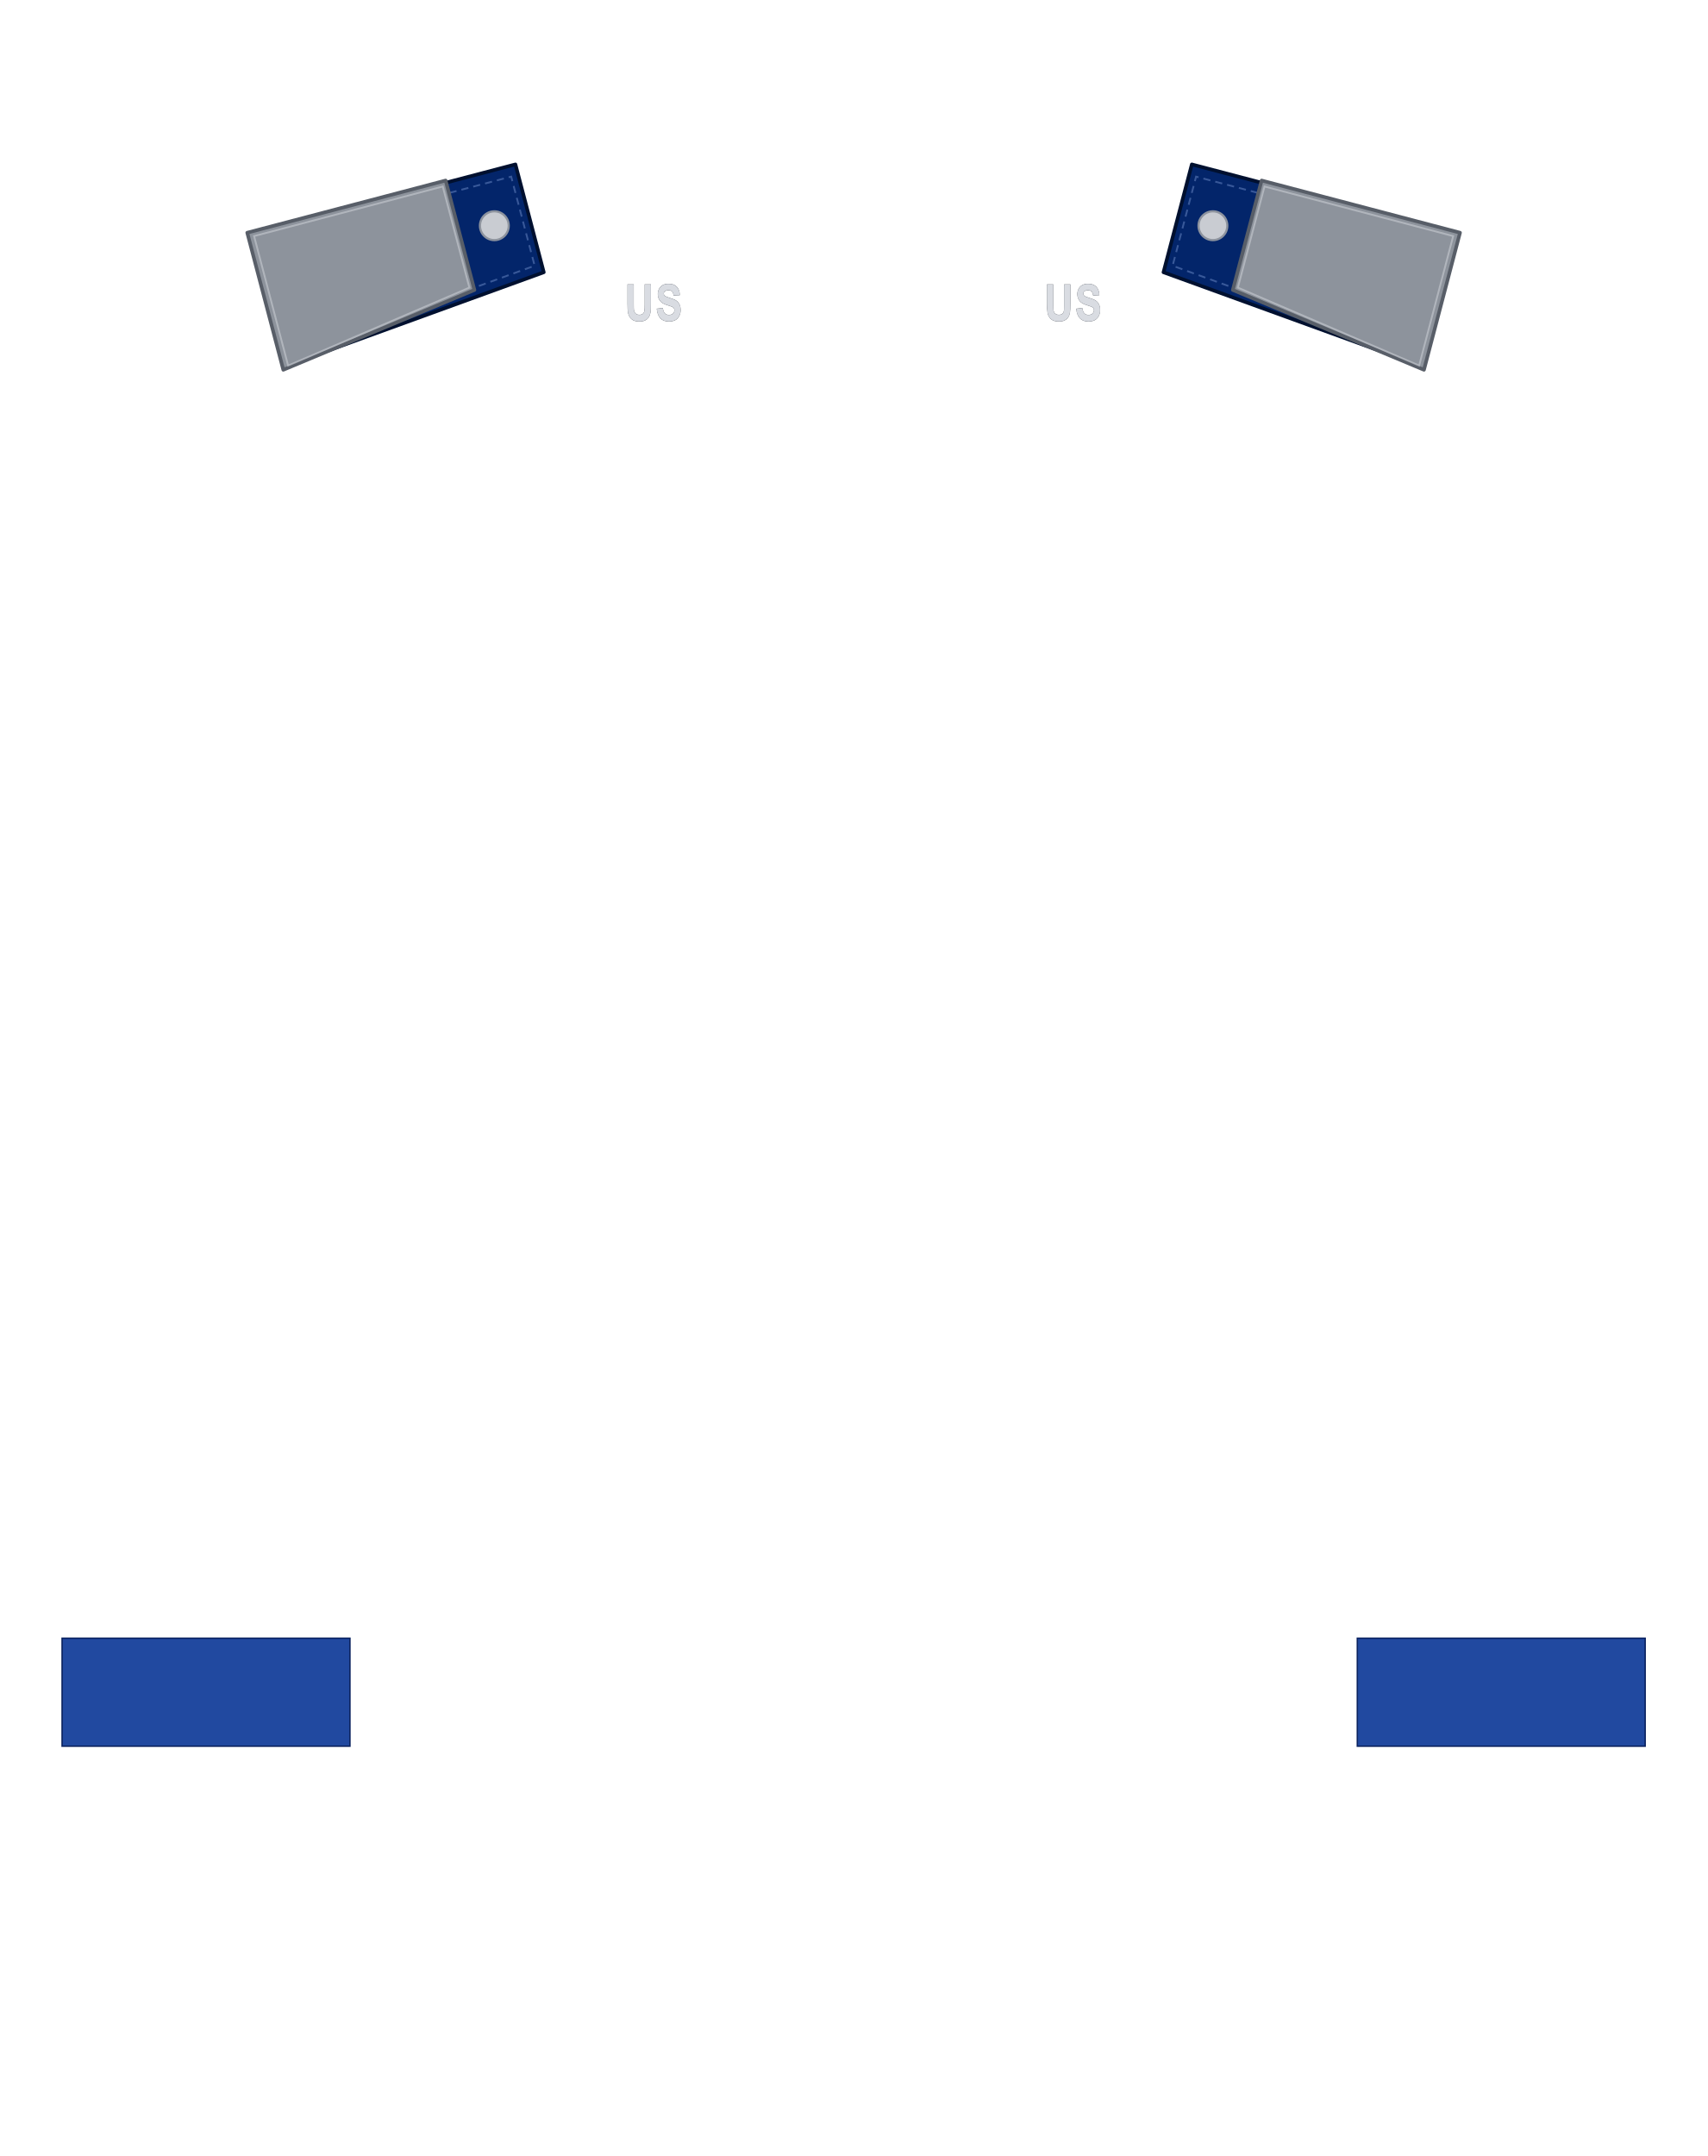
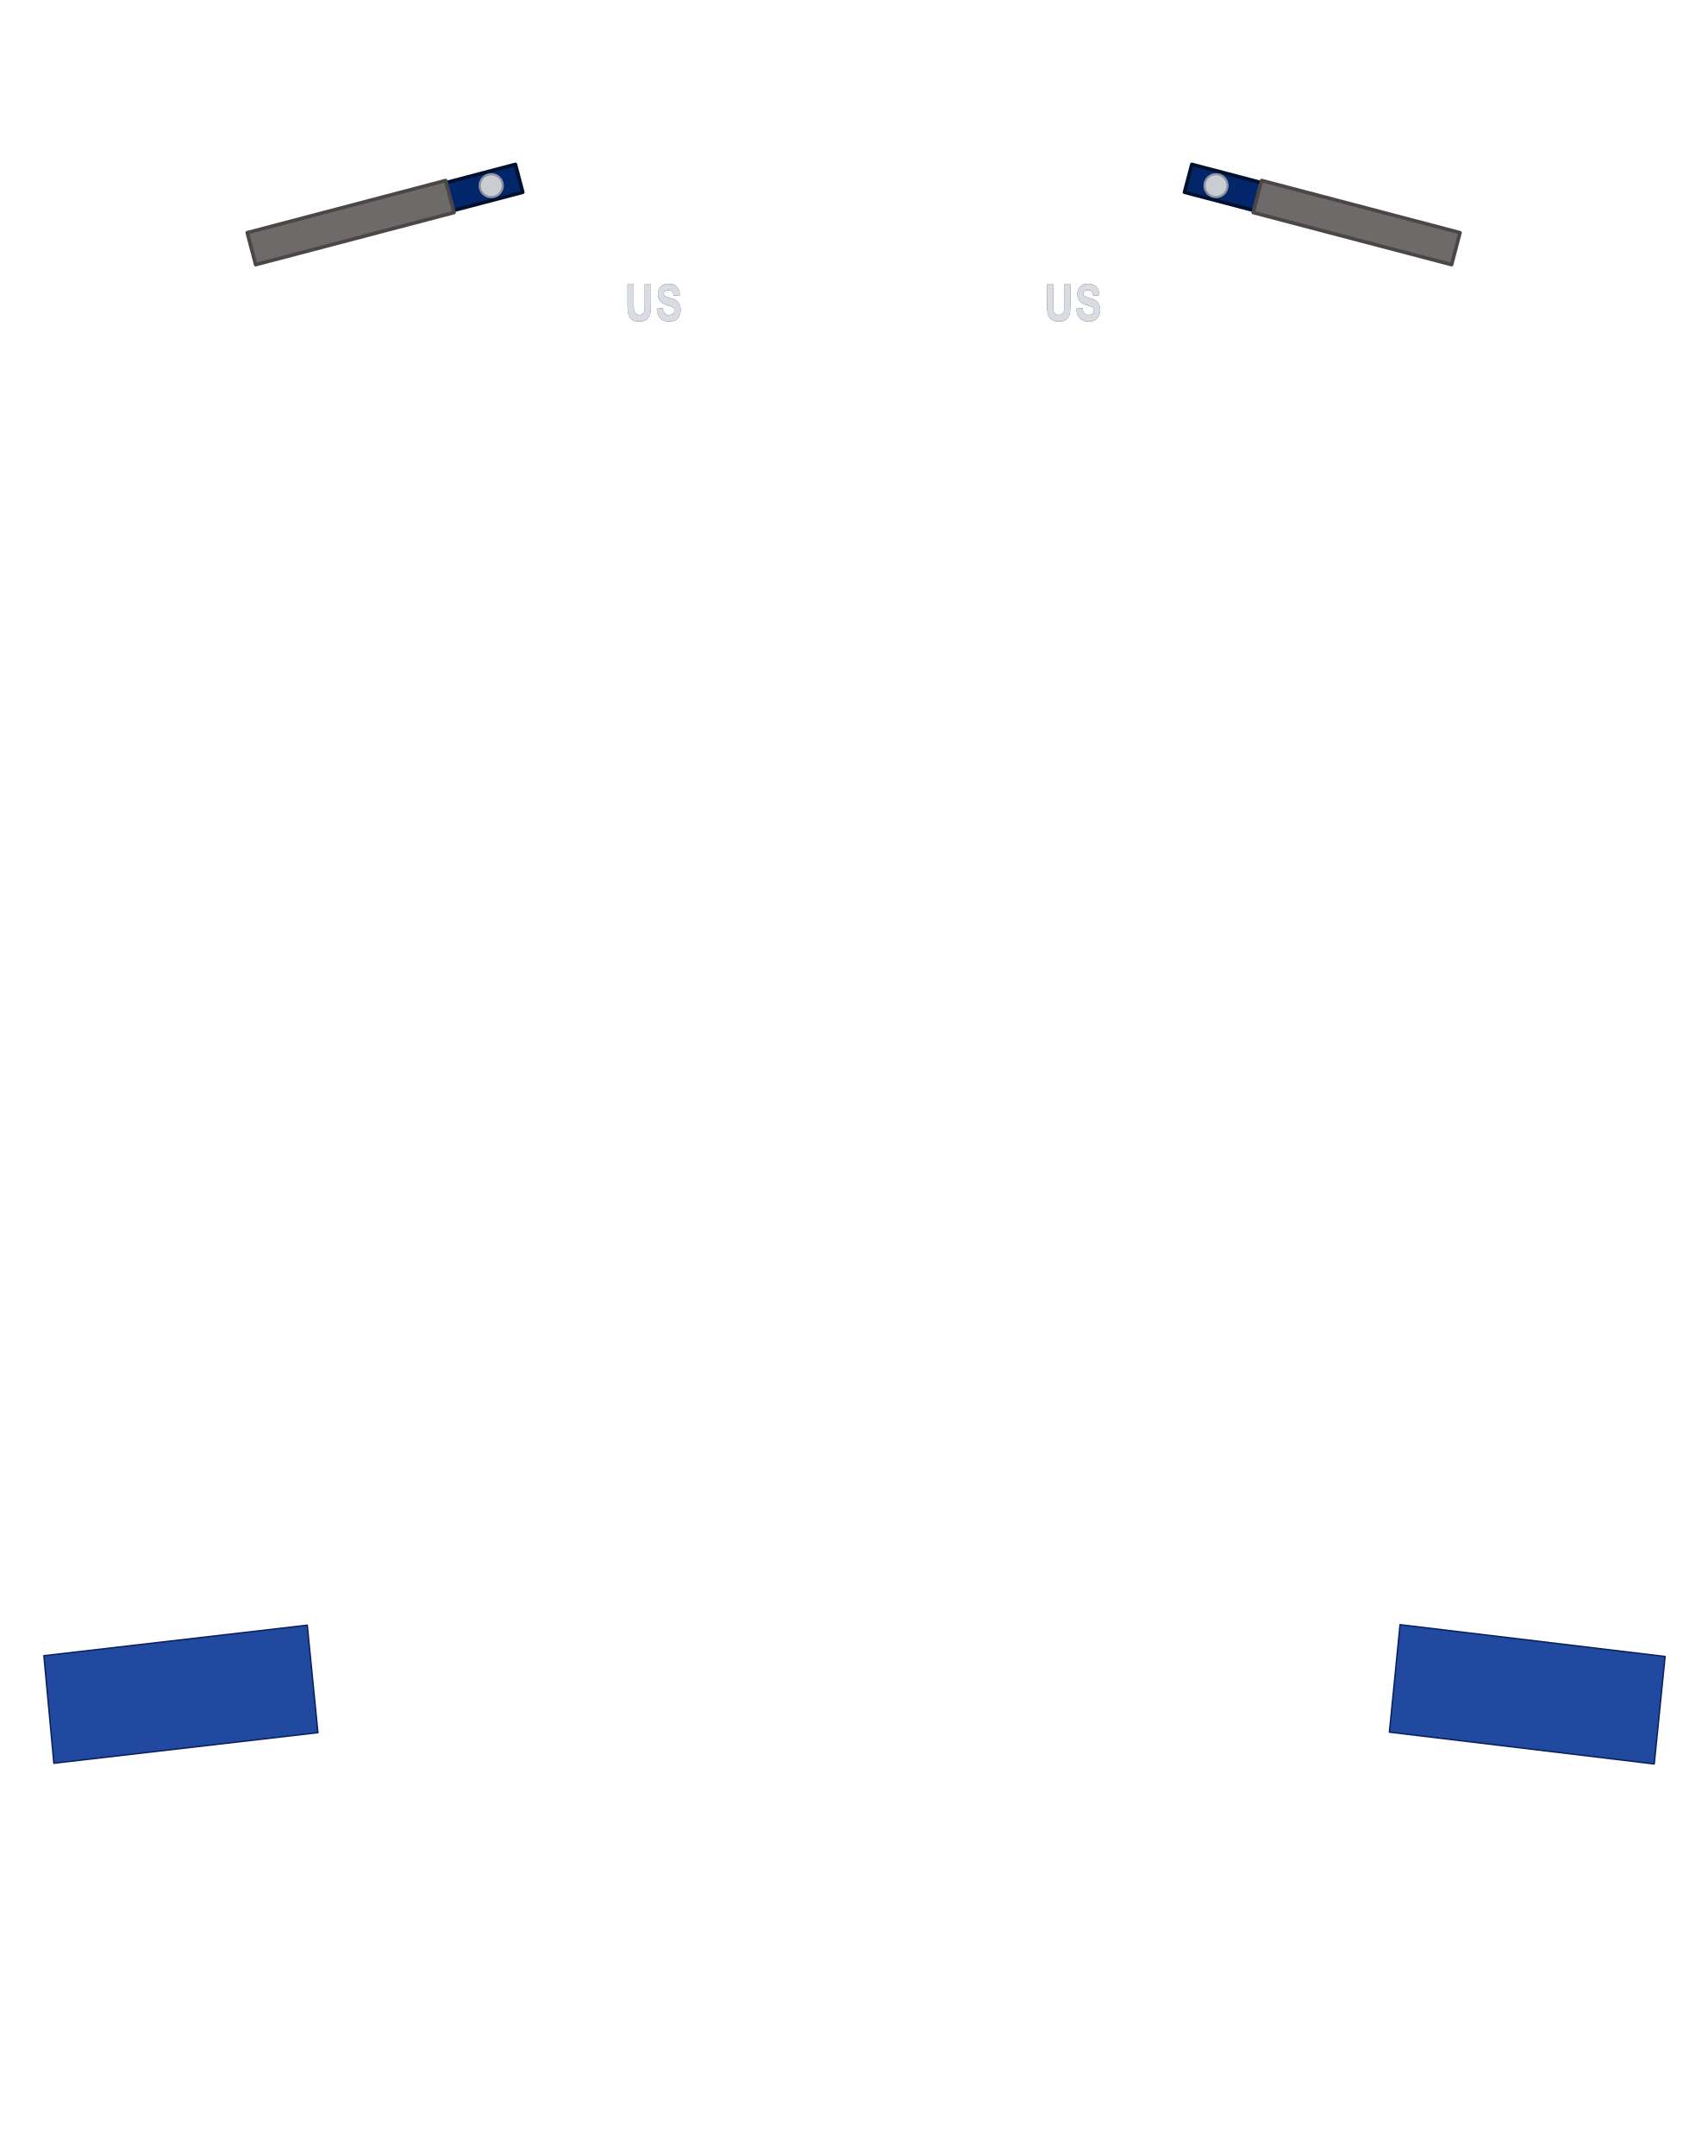
<svg xmlns="http://www.w3.org/2000/svg" width="23.726in" height="29.955in" viewBox="0 0 2372.6 2995.5" data-asset-id="garment-blues-class-a-coat-general-officer" data-source="original" data-units="0.01in">
  <g id="garment-blues-class-a-coat-general-officer__art" transform="translate(1186.300 12.500) scale(100.000)">
    <g id="garment-blues-class-a-coat-general-officer__epaulet-right">
-       <path id="garment-blues-class-a-coat-general-officer__epaulet-right-body" d="M-8.400,3.131L-4.700,2.159L-4.306,3.658L-7.917,4.969Z" fill="#03256a" stroke="#00102f" stroke-width=".05" stroke-linejoin="round" />
-       <path d="M-8.246,3.246L-4.759,2.329L-4.433,3.567L-7.836,4.803Z" fill="none" stroke="#6f8cc8" stroke-opacity=".5" stroke-width=".025" stroke-dasharray=".1 .07" />
-       <circle cx="-4.993" cy="3.011" r="0.200" fill="#c9ccd2" stroke="#8d939e" stroke-width=".03" />
+       <path id="garment-blues-class-a-coat-general-officer__epaulet-right-body" d="M-8.400,3.131L-4.700,2.159L-4.598,2.546L-8.298,3.518Z" fill="#03256a" stroke="#00102f" stroke-width=".05" stroke-linejoin="round" />
+       <circle cx="-5.036" cy="2.454" r="0.160" fill="#c9ccd2" stroke="#8d939e" stroke-width=".03" />
    </g>
    <g id="garment-blues-class-a-coat-general-officer__epaulet-sleeve-right">
-       <path id="garment-blues-class-a-coat-general-officer__epaulet-sleeve-right-body" d="M-8.427,3.108L-5.670,2.383L-5.270,3.904L-7.926,5.013Z" fill="#8d939c" stroke="#585e68" stroke-width=".05" stroke-linejoin="round" />
-       <path d="M-8.332,3.155L-5.710,2.466L-5.340,3.871L-7.859,4.954Z" fill="none" stroke="#c8ccd2" stroke-opacity=".6" stroke-width=".025" />
+       <path id="garment-blues-class-a-coat-general-officer__epaulet-sleeve-right-body" d="M-8.427,3.108L-5.670,2.383L-5.553,2.828L-8.310,3.552Z" fill="#6e6a69" stroke="#4a4746" stroke-width=".05" stroke-linejoin="round" />
    </g>
    <g id="garment-blues-class-a-coat-general-officer__rank-slot-right">
-       <rect x="-8.278" y="2.618" width="2.628" height="2.118" fill="none" />
+       <rect x="-8.427" y="2.383" width="2.874" height="1.170" fill="none" />
    </g>
    <g id="garment-blues-class-a-coat-general-officer__rank-rule-point-right">
-       <rect x="-7.579" y="3.826" width=".02" height=".02" fill="none" />
+       <rect x="-7.755" y="3.156" width=".02" height=".02" fill="none" />
    </g>
    <g id="garment-blues-class-a-coat-general-officer__epaulet-left">
-       <path id="garment-blues-class-a-coat-general-officer__epaulet-left-body" d="M8.400,3.131L4.700,2.159L4.306,3.658L7.917,4.969Z" fill="#03256a" stroke="#00102f" stroke-width=".05" stroke-linejoin="round" />
-       <path d="M8.246,3.246L4.759,2.329L4.433,3.567L7.836,4.803Z" fill="none" stroke="#6f8cc8" stroke-opacity=".5" stroke-width=".025" stroke-dasharray=".1 .07" />
-       <circle cx="4.993" cy="3.011" r="0.200" fill="#c9ccd2" stroke="#8d939e" stroke-width=".03" />
+       <path id="garment-blues-class-a-coat-general-officer__epaulet-left-body" d="M8.400,3.131L4.700,2.159L4.598,2.546L8.298,3.518Z" fill="#03256a" stroke="#00102f" stroke-width=".05" stroke-linejoin="round" />
+       <circle cx="5.036" cy="2.454" r="0.160" fill="#c9ccd2" stroke="#8d939e" stroke-width=".03" />
    </g>
    <g id="garment-blues-class-a-coat-general-officer__epaulet-sleeve-left">
-       <path id="garment-blues-class-a-coat-general-officer__epaulet-sleeve-left-body" d="M8.427,3.108L5.670,2.383L5.270,3.904L7.926,5.013Z" fill="#8d939c" stroke="#585e68" stroke-width=".05" stroke-linejoin="round" />
-       <path d="M8.332,3.155L5.710,2.466L5.340,3.871L7.859,4.954Z" fill="none" stroke="#c8ccd2" stroke-opacity=".6" stroke-width=".025" />
+       <path id="garment-blues-class-a-coat-general-officer__epaulet-sleeve-left-body" d="M8.427,3.108L5.670,2.383L5.553,2.828L8.310,3.552Z" fill="#6e6a69" stroke="#4a4746" stroke-width=".05" stroke-linejoin="round" />
    </g>
    <g id="garment-blues-class-a-coat-general-officer__rank-slot-left">
-       <rect x="5.650" y="2.618" width="2.628" height="2.118" fill="none" />
+       <rect x="5.553" y="2.383" width="2.874" height="1.170" fill="none" />
    </g>
    <g id="garment-blues-class-a-coat-general-officer__rank-rule-point-left">
-       <rect x="7.559" y="3.826" width=".02" height=".02" fill="none" />
+       <rect x="7.735" y="3.156" width=".02" height=".02" fill="none" />
    </g>
    <g id="garment-blues-class-a-coat-general-officer__lapel-us-right">
      <rect x="-3.230" y="3.780" width="0.900" height="0.600" fill="none" />
      <g transform="translate(-2.780 4.080) scale(1.000) translate(2.780 -4.080)">
        <g fill="#d9dce2" stroke="#6b7079" stroke-width="1.2" paint-order="stroke">
          <g transform="translate(-3.180 4.330) scale(0.0056 0.00699)">
            <path transform="translate(0.000 0)" d="M7.18,-71.58L21.63,-71.58L21.63,-32.81Q21.63,-23.58 22.17,-20.85Q23.10,-16.46 26.59,-13.79Q30.08,-11.13 36.13,-11.13Q42.29,-11.13 45.41,-13.65Q48.54,-16.16 49.17,-19.82Q49.80,-23.49 49.80,-31.98L49.80,-71.58L64.26,-71.58L64.26,-33.98Q64.26,-21.09 63.09,-15.77Q61.91,-10.45 58.76,-6.79Q55.62,-3.12 50.34,-0.95Q45.07,1.22 36.57,1.22Q26.32,1.22 21.02,-1.15Q15.72,-3.52 12.65,-7.30Q9.57,-11.08 8.59,-15.23Q7.18,-21.39 7.18,-33.40Z" />
            <path transform="translate(76.217 0)" d="M3.61,-23.29L17.68,-24.66Q18.95,-17.58 22.83,-14.26Q26.71,-10.94 33.30,-10.94Q40.28,-10.94 43.82,-13.89Q47.36,-16.85 47.36,-20.80Q47.36,-23.34 45.87,-25.12Q44.38,-26.90 40.67,-28.22Q38.13,-29.10 29.10,-31.35Q17.48,-34.23 12.79,-38.43Q6.20,-44.34 6.20,-52.83Q6.20,-58.30 9.30,-63.06Q12.40,-67.82 18.24,-70.31Q24.07,-72.80 32.32,-72.80Q45.80,-72.80 52.61,-66.89Q59.42,-60.99 59.77,-51.12L45.31,-50.49Q44.38,-56.01 41.33,-58.42Q38.28,-60.84 32.18,-60.84Q25.88,-60.84 22.31,-58.25Q20.02,-56.59 20.02,-53.81Q20.02,-51.27 22.17,-49.46Q24.90,-47.17 35.45,-44.68Q46.00,-42.19 51.05,-39.53Q56.10,-36.87 58.96,-32.25Q61.82,-27.64 61.82,-20.85Q61.82,-14.70 58.40,-9.33Q54.98,-3.96 48.73,-1.34Q42.48,1.27 33.15,1.27Q19.58,1.27 12.30,-5.00Q5.03,-11.28 3.61,-23.29Z" />
          </g>
        </g>
      </g>
    </g>
    <g id="garment-blues-class-a-coat-general-officer__lapel-us-left">
      <rect x="2.600" y="3.780" width="0.900" height="0.600" fill="none" />
      <g transform="translate(3.050 4.080) scale(1.000) translate(-3.050 -4.080)">
        <g fill="#d9dce2" stroke="#6b7079" stroke-width="1.2" paint-order="stroke">
          <g transform="translate(2.650 4.330) scale(0.0056 0.00699)">
            <path transform="translate(0.000 0)" d="M7.18,-71.58L21.63,-71.58L21.63,-32.81Q21.63,-23.58 22.17,-20.85Q23.10,-16.46 26.59,-13.79Q30.08,-11.13 36.13,-11.13Q42.29,-11.13 45.41,-13.65Q48.54,-16.16 49.17,-19.82Q49.80,-23.49 49.80,-31.98L49.80,-71.58L64.26,-71.58L64.26,-33.98Q64.26,-21.09 63.09,-15.77Q61.91,-10.45 58.76,-6.79Q55.62,-3.12 50.34,-0.95Q45.07,1.22 36.57,1.22Q26.32,1.22 21.02,-1.15Q15.72,-3.52 12.65,-7.30Q9.57,-11.08 8.59,-15.23Q7.18,-21.39 7.18,-33.40Z" />
            <path transform="translate(76.217 0)" d="M3.61,-23.29L17.68,-24.66Q18.95,-17.58 22.83,-14.26Q26.71,-10.94 33.30,-10.94Q40.28,-10.94 43.82,-13.89Q47.36,-16.85 47.36,-20.80Q47.36,-23.34 45.87,-25.12Q44.38,-26.90 40.67,-28.22Q38.13,-29.10 29.10,-31.35Q17.48,-34.23 12.79,-38.43Q6.20,-44.34 6.20,-52.83Q6.20,-58.30 9.30,-63.06Q12.40,-67.82 18.24,-70.31Q24.07,-72.80 32.32,-72.80Q45.80,-72.80 52.61,-66.89Q59.42,-60.99 59.77,-51.12L45.31,-50.49Q44.38,-56.01 41.33,-58.42Q38.28,-60.84 32.18,-60.84Q25.88,-60.84 22.31,-58.25Q20.02,-56.59 20.02,-53.81Q20.02,-51.27 22.17,-49.46Q24.90,-47.17 35.45,-44.68Q46.00,-42.19 51.05,-39.53Q56.10,-36.87 58.96,-32.25Q61.82,-27.64 61.82,-20.85Q61.82,-14.70 58.40,-9.33Q54.98,-3.96 48.73,-1.34Q42.48,1.27 33.15,1.27Q19.58,1.27 12.30,-5.00Q5.03,-11.28 3.61,-23.29Z" />
          </g>
        </g>
      </g>
    </g>
    <g id="garment-blues-class-a-coat-general-officer__sleeve-braid-right">
-       <rect id="garment-blues-class-a-coat-general-officer__sleeve-braid-right-body" x="-11.000" y="22.636" width="4.000" height="1.500" fill="#2149a0" stroke="#0a2260" stroke-width=".02" />
+       <path id="garment-blues-class-a-coat-general-officer__sleeve-braid-right-body" d="M-11.114,24.373L-11.253,22.879L-7.593,22.455L-7.445,23.948Z" fill="#2149a0" stroke="#0a2260" stroke-width=".02" stroke-linejoin="round" />
    </g>
    <g id="garment-blues-class-a-coat-general-officer__sleeve-braid-left">
-       <rect id="garment-blues-class-a-coat-general-officer__sleeve-braid-left-body" x="7.000" y="22.636" width="4.000" height="1.500" fill="#2149a0" stroke="#0a2260" stroke-width=".02" />
+       <path id="garment-blues-class-a-coat-general-officer__sleeve-braid-left-body" d="M11.126,24.383L11.277,22.890L7.594,22.448L7.446,23.941Z" fill="#2149a0" stroke="#0a2260" stroke-width=".02" stroke-linejoin="round" />
    </g>
  </g>
</svg>
